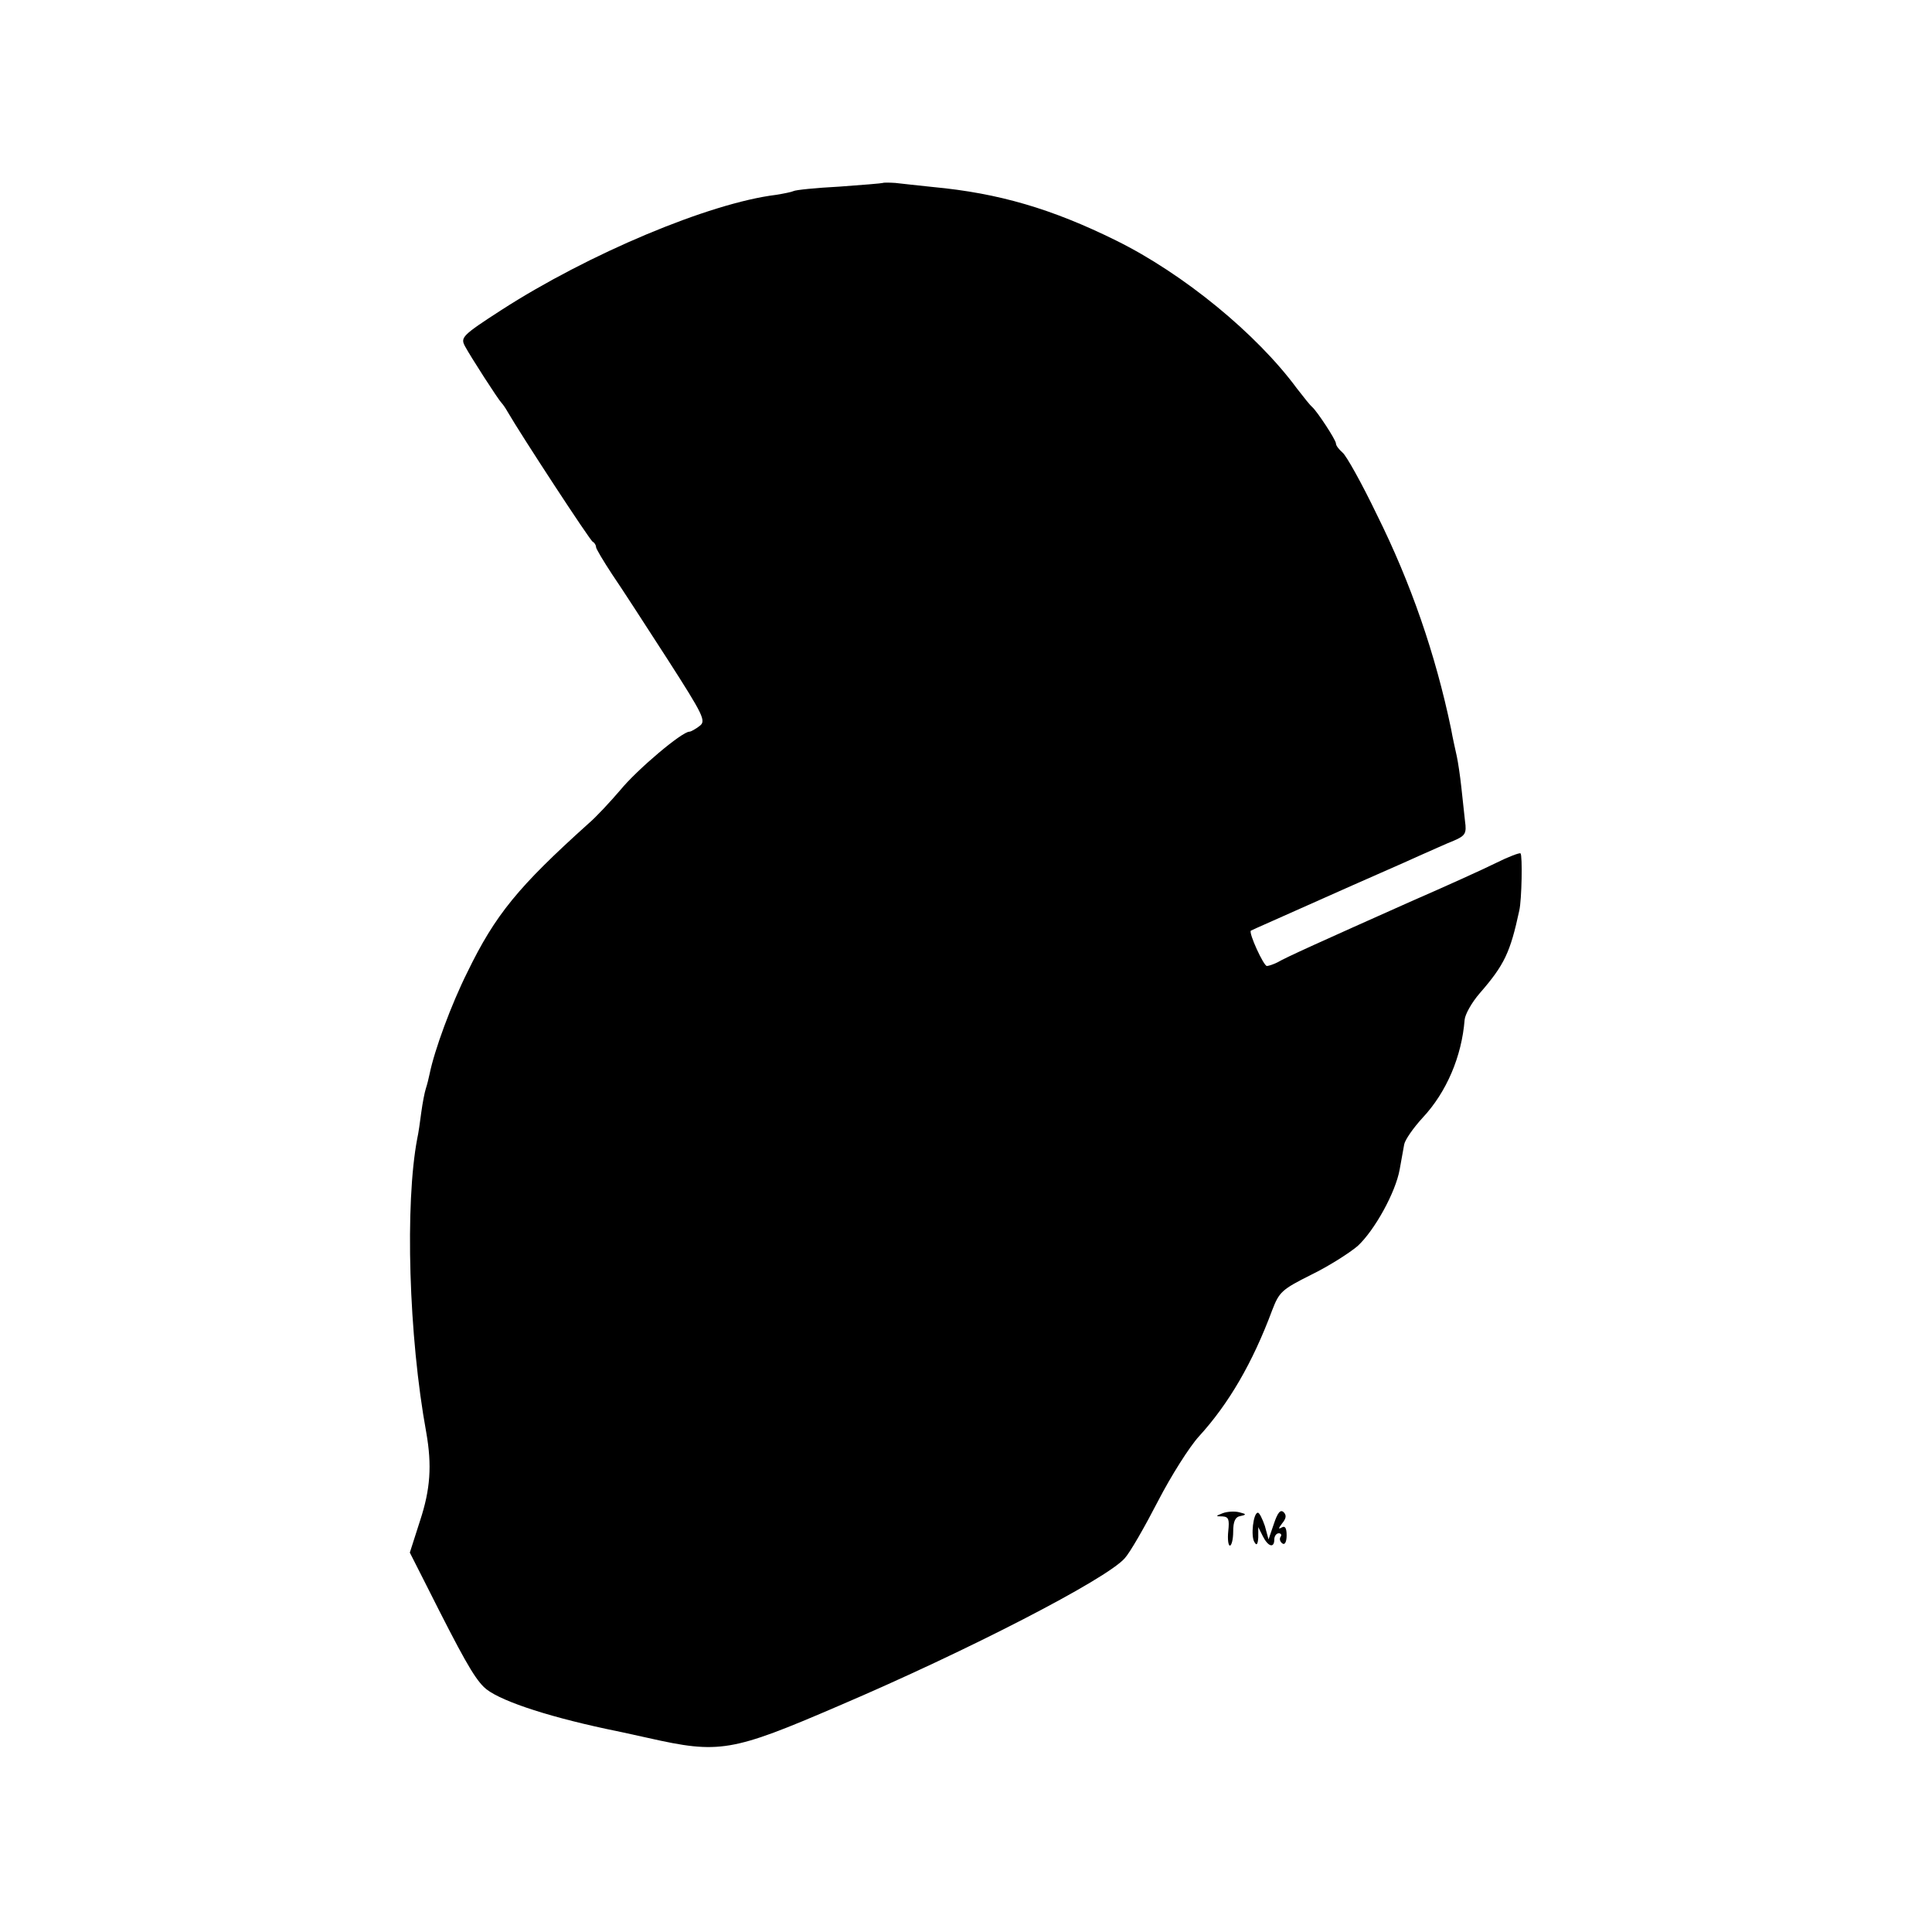
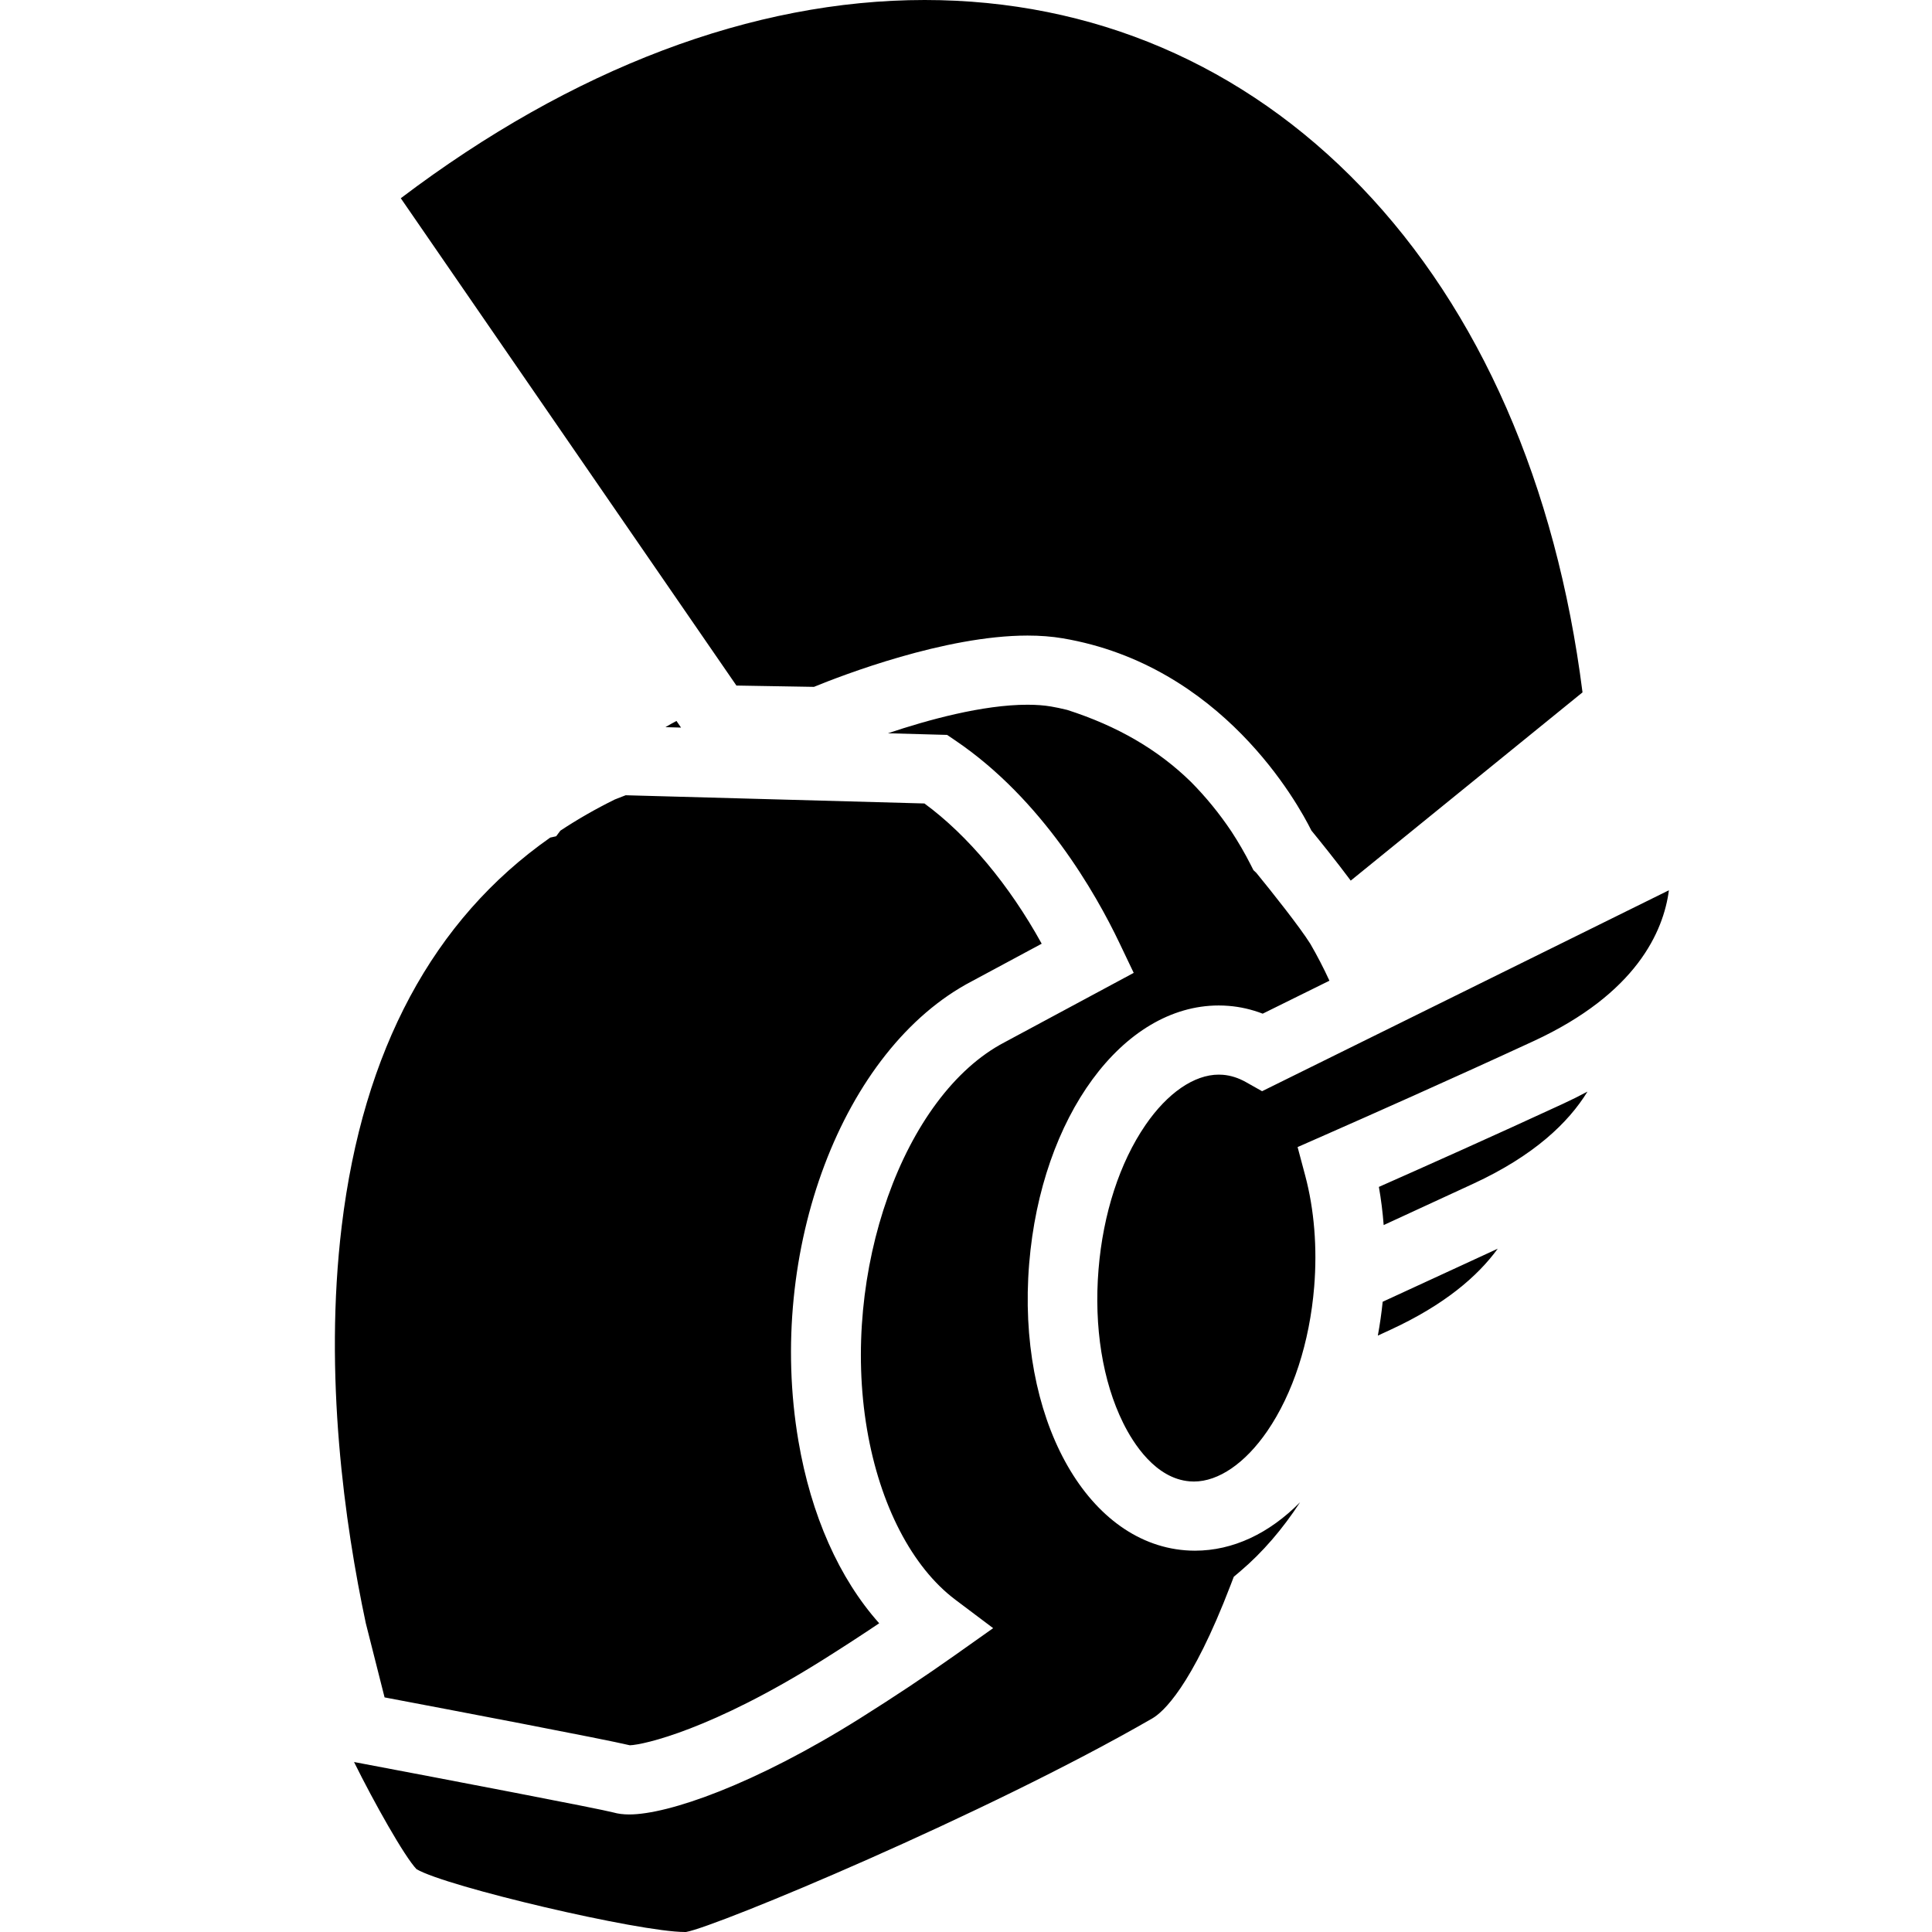
- <svg xmlns="http://www.w3.org/2000/svg" version="1.0" width="470pt" height="470pt" viewBox="0 0 470 470" preserveAspectRatio="xMidYMid meet">
-   <g transform="translate(0,470) scale(0.1,-0.1)" fill="#000000" stroke="none">
-     <path d="M2148 4255 c-2 -1 -50 -5 -106 -9 -57 -3 -107 -8 -112 -11 -4 -2 -23 -6 -42 -9 -163 -20 -457 -144 -668 -280 -96 -62 -100 -67 -89 -88 14 -26 81 -130 89 -138 3 -3 10 -13 15 -22 33 -57 201 -314 207 -316 4 -2 8 -8 8 -13 0 -4 18 -34 39 -66 22 -32 82 -125 135 -207 88 -137 94 -150 78 -162 -9 -7 -21 -14 -25 -14 -18 0 -127 -92 -168 -142 -24 -28 -59 -66 -78 -82 -170 -153 -226 -221 -294 -361 -39 -78 -80 -189 -92 -248 -2 -10 -6 -26 -9 -35 -3 -9 -8 -35 -11 -57 -3 -23 -7 -52 -10 -65 -30 -158 -21 -480 22 -715 14 -80 10 -138 -15 -214 l-25 -78 40 -79 c89 -177 115 -223 140 -248 30 -30 144 -69 298 -102 11 -2 57 -12 102 -22 173 -39 203 -34 463 78 316 135 651 308 696 359 13 14 49 77 81 139 32 62 77 133 100 158 72 79 130 178 178 307 17 44 23 50 95 86 43 21 93 53 113 70 41 38 92 130 102 186 4 22 9 49 11 61 2 11 22 40 45 65 58 62 95 149 102 238 1 13 17 42 37 65 60 69 74 99 96 201 6 26 8 134 3 139 -2 2 -29 -8 -59 -23 -30 -15 -125 -58 -210 -95 -213 -95 -302 -135 -322 -147 -10 -5 -22 -9 -26 -9 -8 0 -45 81 -39 86 1 1 81 36 177 79 96 43 200 88 230 102 30 13 69 31 87 38 28 12 31 18 27 47 -2 18 -6 56 -9 83 -3 28 -8 61 -11 75 -3 14 -10 44 -14 67 -38 182 -98 355 -180 520 -37 77 -75 145 -84 152 -9 8 -16 17 -16 22 0 9 -47 80 -58 89 -4 3 -20 23 -37 45 -98 133 -276 279 -440 360 -156 77 -285 115 -445 130 -36 4 -77 8 -92 10 -15 1 -29 1 -30 0z" />
-     <path d="M2975 1019 c-18 -7 -19 -8 -1 -8 15 -1 17 -7 14 -36 -2 -19 0 -35 4 -35 4 0 8 15 8 34 0 25 5 36 18 38 15 3 14 5 -3 9 -11 3 -29 2 -40 -2z" />
-     <path d="M3099 993 l-13 -38 -9 33 c-6 17 -13 32 -17 32 -11 0 -18 -58 -8 -72 5 -9 8 -5 9 12 l0 25 11 -22 c13 -26 28 -30 28 -8 0 8 5 15 11 15 5 0 8 -4 4 -9 -3 -5 -1 -12 5 -16 6 -4 10 5 10 20 0 18 -4 24 -12 19 -9 -5 -8 -2 1 10 10 12 11 20 4 27 -8 8 -15 -1 -24 -28z" />
+ <svg xmlns="http://www.w3.org/2000/svg" width="150px" height="150px" viewBox="0 0 150 150" version="1.1">
+   <defs />
+   <g id="app-icons" stroke="none" stroke-width="1" fill="none" fill-rule="evenodd">
+     <g id="safari-pinned-tab" fill="#000000">
+       <path d="M92.699,115.025 C92.59,115.025 92.481,115.021 92.372,115.012 C89.716,114.797 87.989,112.073 87.197,110.467 C85.603,107.24 84.926,103.009 85.29,98.554 C85.642,94.238 86.936,90.258 88.934,87.347 C90.64,84.86 92.714,83.434 94.624,83.434 C94.732,83.434 94.842,83.439 94.951,83.447 C95.553,83.496 96.154,83.688 96.738,84.017 L97.987,84.721 L129.574,69.12 C129.153,72.318 127.054,77.139 119.068,80.831 C112.712,83.769 106.181,86.665 102.853,88.13 L100.745,89.058 L101.336,91.273 C102.038,93.904 102.279,96.889 102.033,99.905 C101.68,104.221 100.386,108.201 98.389,111.113 C96.683,113.599 94.609,115.025 92.699,115.025 L92.699,115.025 Z M104.871,68.371 C103.725,66.831 102.412,65.21 101.816,64.482 C100.763,62.364 94.872,51.652 82.502,49.557 C81.668,49.416 80.75,49.345 79.776,49.345 C73.378,49.345 65.372,52.436 63.194,53.328 L57.175,53.226 L31.117,15.391 C44.43,5.313 58.447,0 71.788,0 C84.842,0 96.563,5.018 105.684,14.512 C114.898,24.102 120.823,37.648 122.866,53.755 L104.871,68.371 Z M48.903,135.503 C46.888,135.02 34.92,132.743 29.858,131.785 L28.402,126.03 C26.77,118.359 25.126,106.796 26.533,95.176 C28.184,81.54 33.628,71.402 42.719,65.03 L43.18,64.928 L43.506,64.493 C44.839,63.611 46.26,62.797 47.739,62.069 C48.002,61.962 48.279,61.855 48.576,61.743 L71.772,62.381 C75.142,64.852 78.362,68.712 80.877,73.269 L75.458,76.182 C65.408,81.431 59.478,97.113 61.988,111.87 C62.972,117.657 65.158,122.556 68.26,126.031 C66.884,126.957 65.442,127.893 63.906,128.859 C55.267,134.29 49.969,135.468 48.903,135.503 Z M107.428,95.114 C107.351,94.105 107.226,93.114 107.056,92.151 C110.661,90.555 116.065,88.142 121.347,85.7 C122.004,85.397 122.639,85.08 123.252,84.752 C121.772,87.164 119.1,89.724 114.389,91.902 C111.835,93.082 109.49,94.165 107.428,95.114 Z M106.975,103.696 C107.134,102.835 107.259,101.958 107.351,101.068 C109.814,99.934 112.855,98.533 116.284,96.949 C114.708,99.114 112.126,101.315 107.987,103.228 C107.644,103.387 107.307,103.542 106.975,103.696 Z M51.664,56.456 C51.945,56.289 52.231,56.129 52.521,55.975 L52.875,56.489 L51.664,56.456 Z M53.175,150 C49.623,150 34.648,146.485 32.341,145.123 C31.414,144.166 29.02,139.907 27.487,136.802 C34.858,138.195 46.57,140.437 47.626,140.72 C47.989,140.823 48.394,140.874 48.856,140.874 C51.865,140.874 58.579,138.562 66.794,133.397 C69.456,131.724 71.85,130.132 74.111,128.531 L77.108,126.41 L74.175,124.203 C70.815,121.676 68.315,116.855 67.315,110.975 C65.244,98.79 70.136,85.027 77.999,80.92 L88.021,75.534 L86.923,73.233 C85.054,69.315 80.915,62.062 74.189,57.502 L73.534,57.058 L68.939,56.931 C72.03,55.892 76.301,54.715 79.776,54.715 C80.447,54.715 81.059,54.76 81.595,54.851 C81.974,54.915 82.376,55 82.856,55.117 C86.761,56.371 89.906,58.201 92.468,60.709 C93.625,61.877 94.682,63.172 95.609,64.558 C96.145,65.376 96.653,66.251 97.104,67.139 L97.316,67.557 L97.54,67.768 C98.761,69.26 100.897,71.949 101.729,73.271 C102.26,74.184 102.758,75.144 103.217,76.141 L98.036,78.701 C97.177,78.371 96.292,78.168 95.389,78.096 C95.135,78.075 94.878,78.065 94.624,78.065 C87.166,78.065 80.838,86.686 79.904,98.12 C78.936,109.967 84.254,119.738 92.011,120.364 C92.264,120.384 92.521,120.395 92.775,120.395 C95.727,120.395 98.546,119.057 100.938,116.633 C99.577,118.722 98.023,120.525 96.316,121.975 L95.79,122.421 L95.545,123.062 C92.511,130.99 90.281,132.945 89.463,133.417 C76.56,140.868 55.658,149.571 53.271,149.998 C53.242,150 53.21,150 53.175,150 Z" id="Combined-Shape" />
+     </g>
  </g>
</svg>
